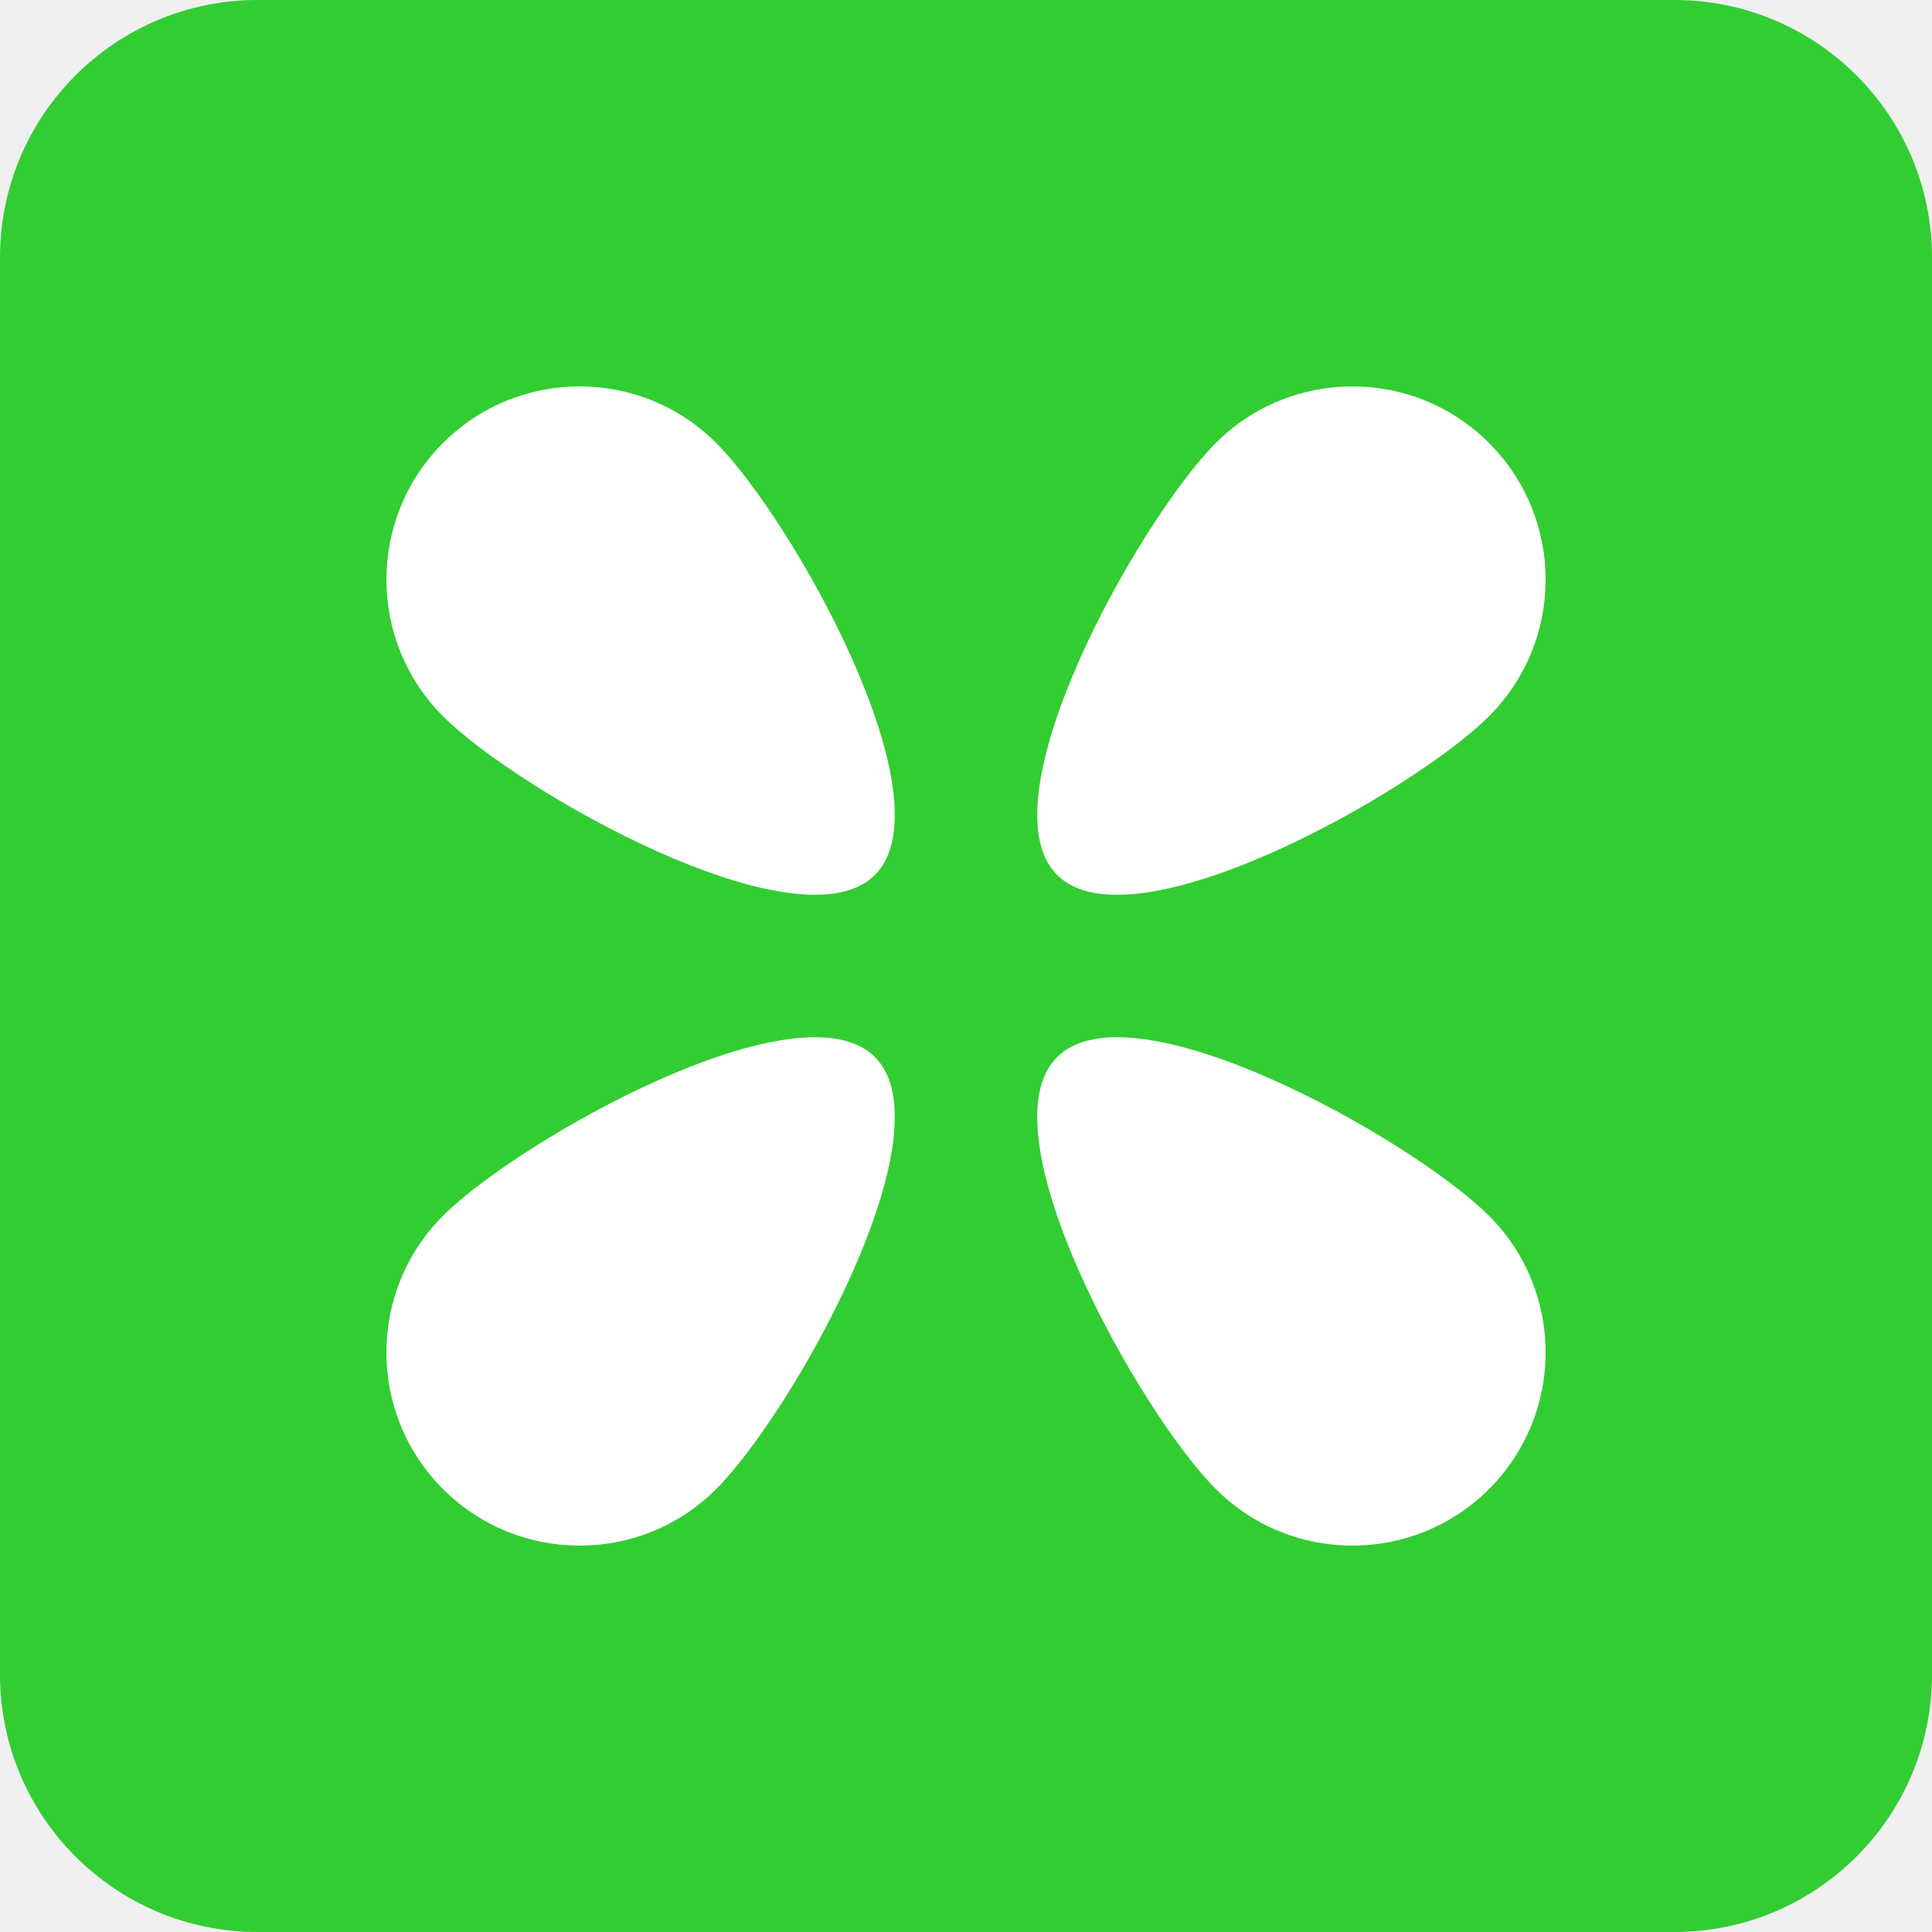
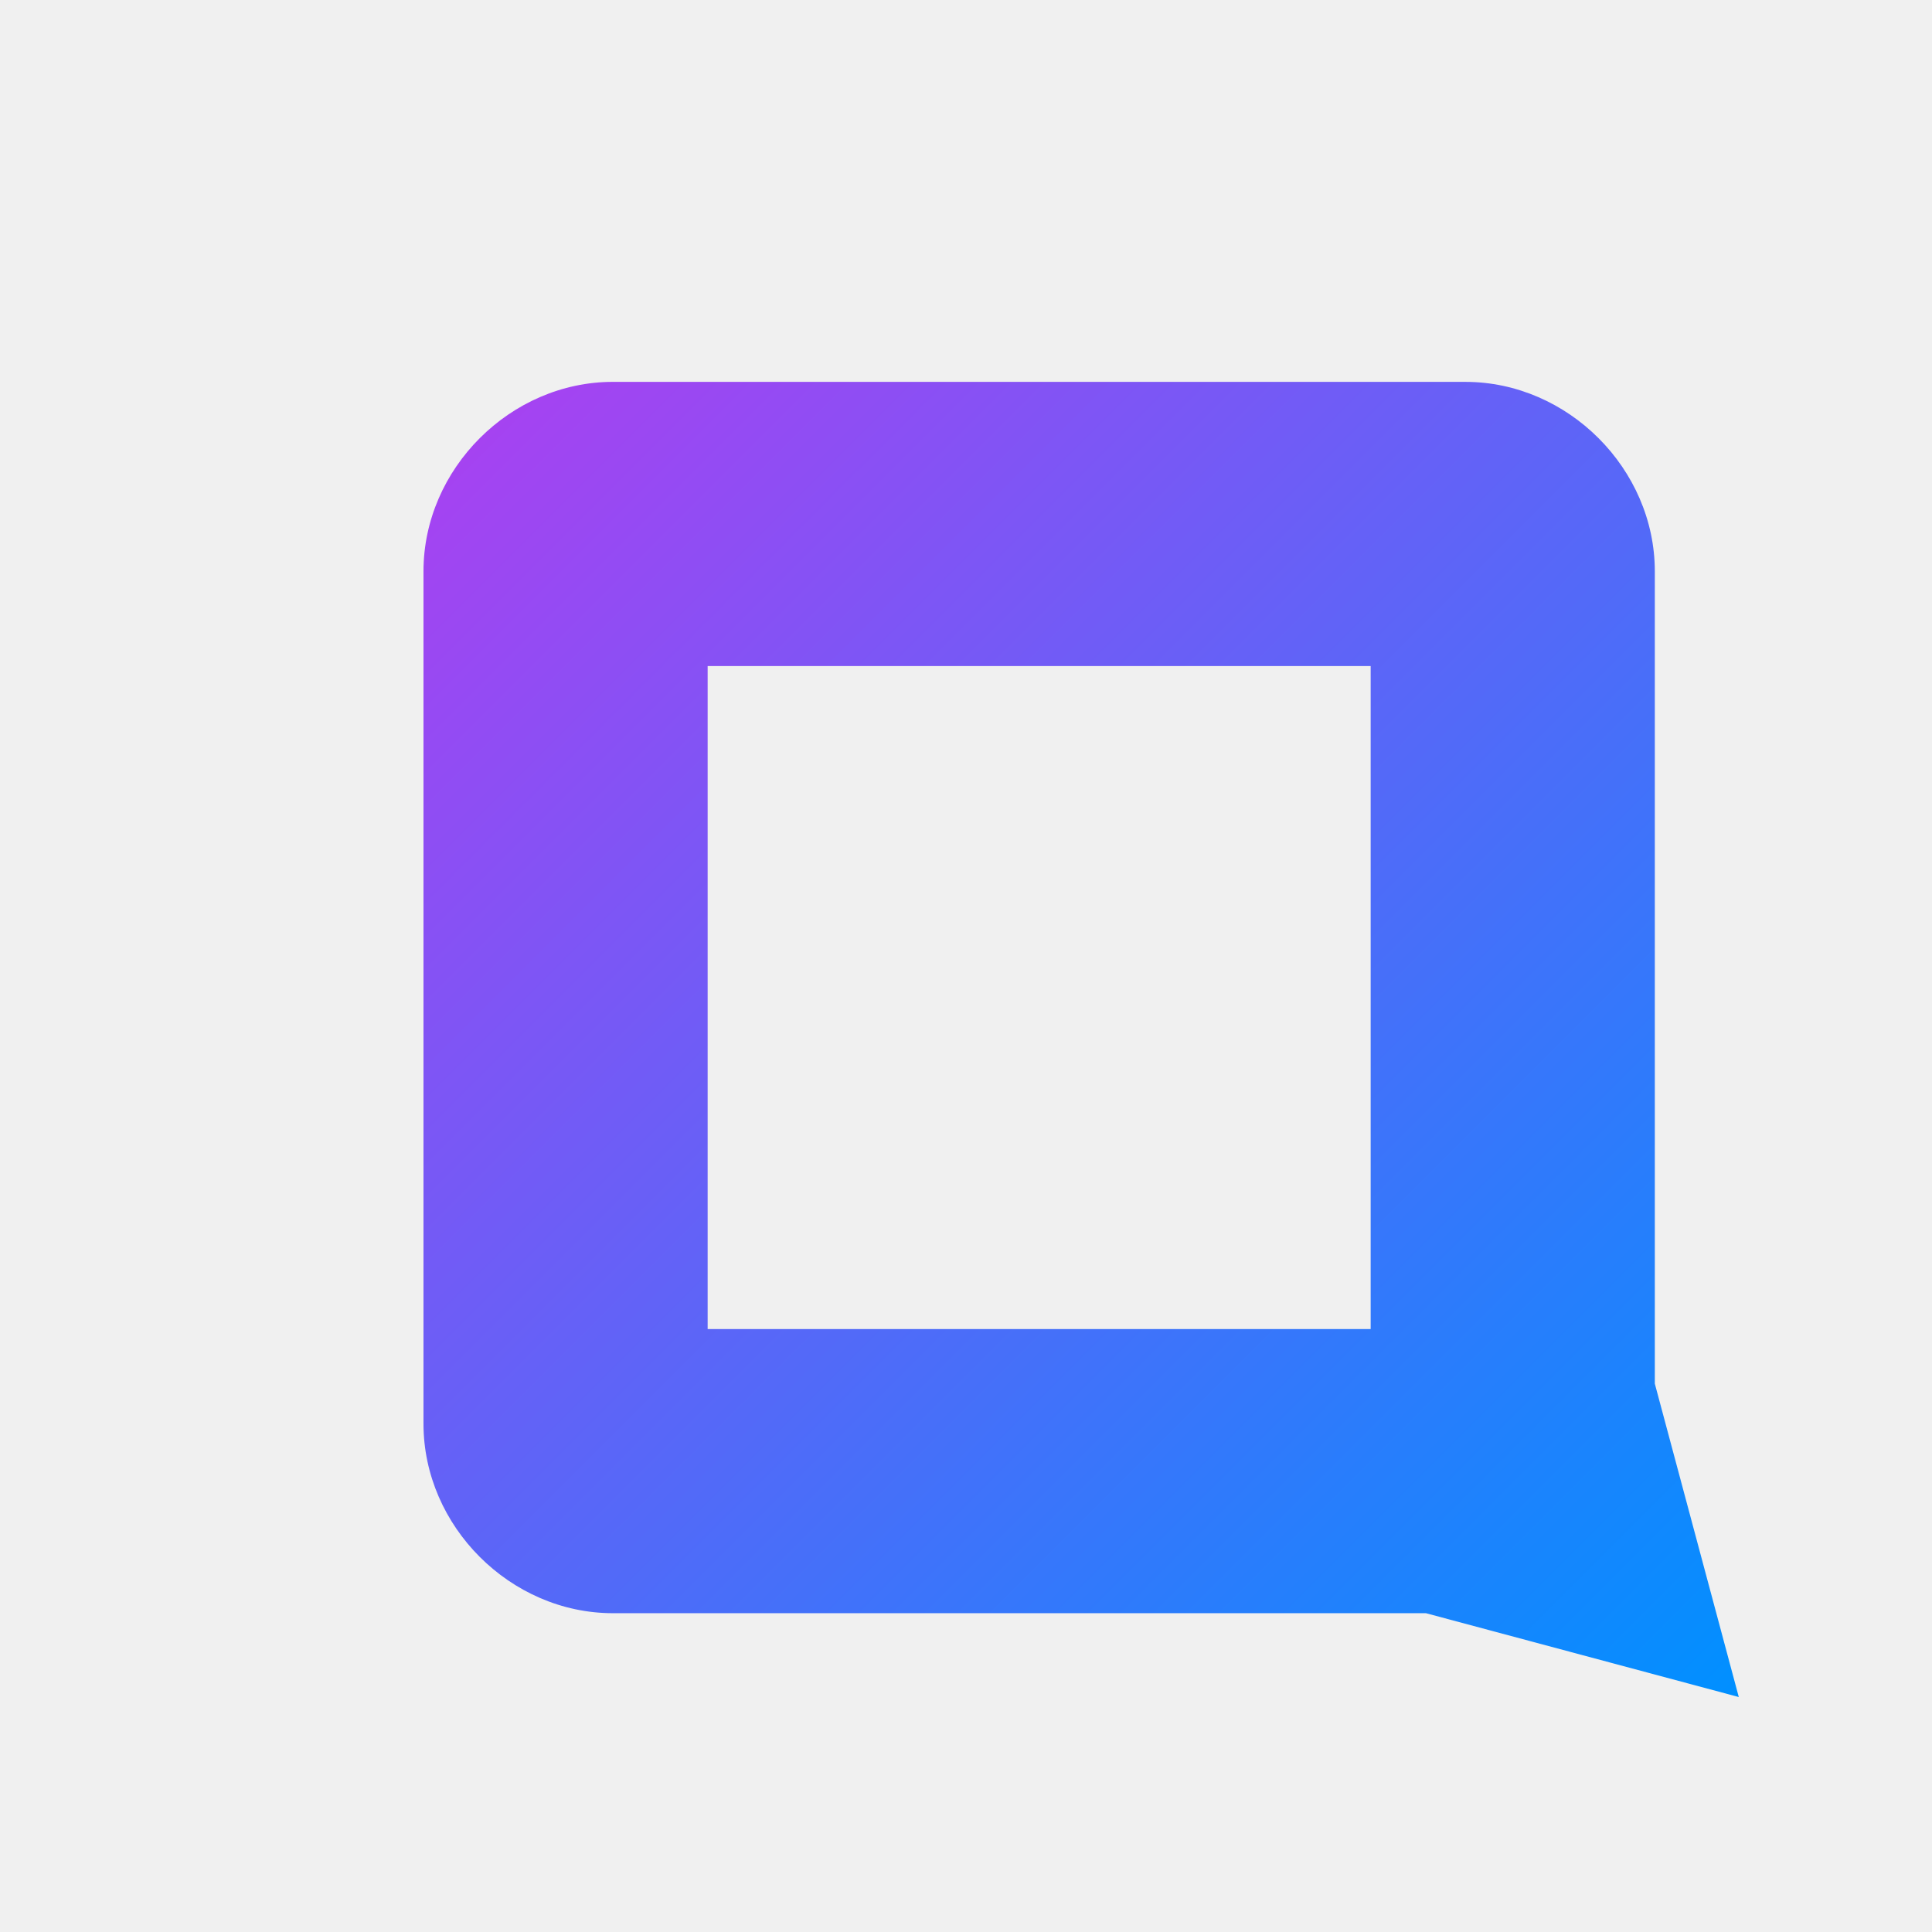
- <svg xmlns="http://www.w3.org/2000/svg" width="75mm" height="75mm" viewBox="0 0 75 75" version="1.1" id="svg1808">
-   <defs id="defs1494" />
-   <g id="layer1" transform="translate(14.99999,15)">
-     <rect style="opacity:1;fill:#32cd32;fill-opacity:1;stroke:none;stroke-width:0;stroke-linecap:round;stroke-linejoin:round;stroke-miterlimit:4;stroke-dasharray:none;stroke-dashoffset:0;stroke-opacity:1;paint-order:markers stroke fill" id="rect831" width="75" height="75" x="-15" y="-15" ry="10" rx="10" />
-     <path style="opacity:1;fill:#ffffff;fill-opacity:1;stroke:none;stroke-width:0;stroke-linecap:round;stroke-linejoin:miter;stroke-miterlimit:4;stroke-dasharray:none;stroke-opacity:1" d="m 26.036,26.036 c -2.929,2.929 3.232,13.839 6.161,16.768 2.929,2.929 7.678,2.929 10.607,0 2.929,-2.929 2.929,-7.678 0,-10.607 -2.929,-2.929 -13.839,-9.09 -16.768,-6.161 z" id="path836-3-7-2-7-0-6-2-6-0-9-5-3-1" />
-     <path style="opacity:1;fill:#ffffff;fill-opacity:1;stroke:none;stroke-width:0;stroke-linecap:round;stroke-linejoin:miter;stroke-miterlimit:4;stroke-dasharray:none;stroke-opacity:1" d="m 2.197,2.197 c -2.929,2.929 -2.929,7.678 0,10.607 2.929,2.929 13.839,9.09 16.768,6.161 2.929,-2.929 -3.232,-13.839 -6.161,-16.768 -2.929,-2.929 -7.678,-2.929 -10.607,0 z" id="path836-3-7-2-7-0-6-2-6-0-9-5-5-8" />
-     <path style="opacity:1;fill:#ffffff;fill-opacity:1;stroke:none;stroke-width:0;stroke-linecap:round;stroke-linejoin:miter;stroke-miterlimit:4;stroke-dasharray:none;stroke-opacity:1" d="m 32.197,2.197 c -2.929,2.929 -9.09,13.839 -6.161,16.768 2.929,2.929 13.839,-3.232 16.768,-6.161 2.929,-2.929 2.929,-7.678 0,-10.607 -2.929,-2.929 -7.678,-2.929 -10.607,0 z" id="path836-3-7-2-7-0-6-2-6-0-9-5-5-6-7" />
-     <path style="opacity:1;fill:#ffffff;fill-opacity:1;stroke:none;stroke-width:0;stroke-linecap:round;stroke-linejoin:miter;stroke-miterlimit:4;stroke-dasharray:none;stroke-opacity:1" d="m 2.197,32.197 c -2.929,2.929 -2.929,7.678 0,10.607 2.929,2.929 7.678,2.929 10.607,0 2.929,-2.929 9.09,-13.839 6.161,-16.768 -2.929,-2.929 -13.839,3.232 -16.768,6.161 z" id="path836-3-7-2-7-0-6-2-6-0-9-5-3-1-3-6" />
+ <svg xmlns="http://www.w3.org/2000/svg" xmlns:xlink="http://www.w3.org/1999/xlink" width="140mm" height="140mm" viewBox="0 0 140 140" version="1.1" id="svg6156">
+   <defs id="defs6153">
+     <linearGradient xlink:href="#linearGradient3591" id="linearGradient3593" x1="84" y1="182.328" x2="189.989" y2="76.339" gradientUnits="userSpaceOnUse" gradientTransform="translate(-86.18643,-336.8603)">
+       <stop style="stop-color:#ffa419;stop-opacity:1;" offset="0" id="stop3587" />
+       <stop style="stop-color:#52ff0d;stop-opacity:1" offset="1" id="stop3589" />
+     </linearGradient>
+     <linearGradient id="linearGradient2357" gradientUnits="userSpaceOnUse" gradientTransform="translate(-2.186429,-246.7972)" x1="-28.875" y1="-37.965" x2="112" y2="102.91">
+       <stop style="stop-color:#ff19ea;stop-opacity:1" offset="0" id="stop2044-7" />
+       <stop style="stop-color:#0090ff;stop-opacity:1" offset="1" id="stop2046-0" />
+     </linearGradient>
+   </defs>
+   <g id="layer1">
+     <g id="g6132" transform="translate(16.18643,266.8603)">
+       <path id="rect18614-4-9-5-6-5-7-1-6-0-3-6-9" style="color:#000000;fill:url(#linearGradient3593);fill-opacity:1;stroke-width:0.727;-inkscape-stroke:none" d="m 17.626,-249.834 c -7.427,0 -13.727,6.301 -13.727,13.727 v 58.865 l -3.031,11.313 -3.054,11.396 11.397,-3.054 11.275,-3.021 h 58.913 c 7.427,0 13.727,-6.299 13.727,-13.726 v -61.774 c 0,-7.427 -6.301,-13.727 -13.727,-13.727 z m 6.864,20.591 h 48.045 v 48.046 h -48.045 z" />
+       <path id="rect18614-4-9-5-6-5-7-1-6-4-5-1-36" style="color:#000000;fill:url(#linearGradient2357);fill-opacity:1;stroke-width:0.727;-inkscape-stroke:none" d="m 90.001,-239.188 c 7.427,0 13.727,6.301 13.727,13.727 v 58.865 l 3.031,11.313 3.054,11.396 -11.397,-3.054 -11.275,-3.021 h -58.913 c -7.427,0 -13.727,-6.299 -13.727,-13.726 v -61.774 c 0,-7.427 6.301,-13.727 13.727,-13.727 z m -6.864,20.591 h -48.045 v 48.046 h 48.045 z" />
+     </g>
  </g>
</svg>
